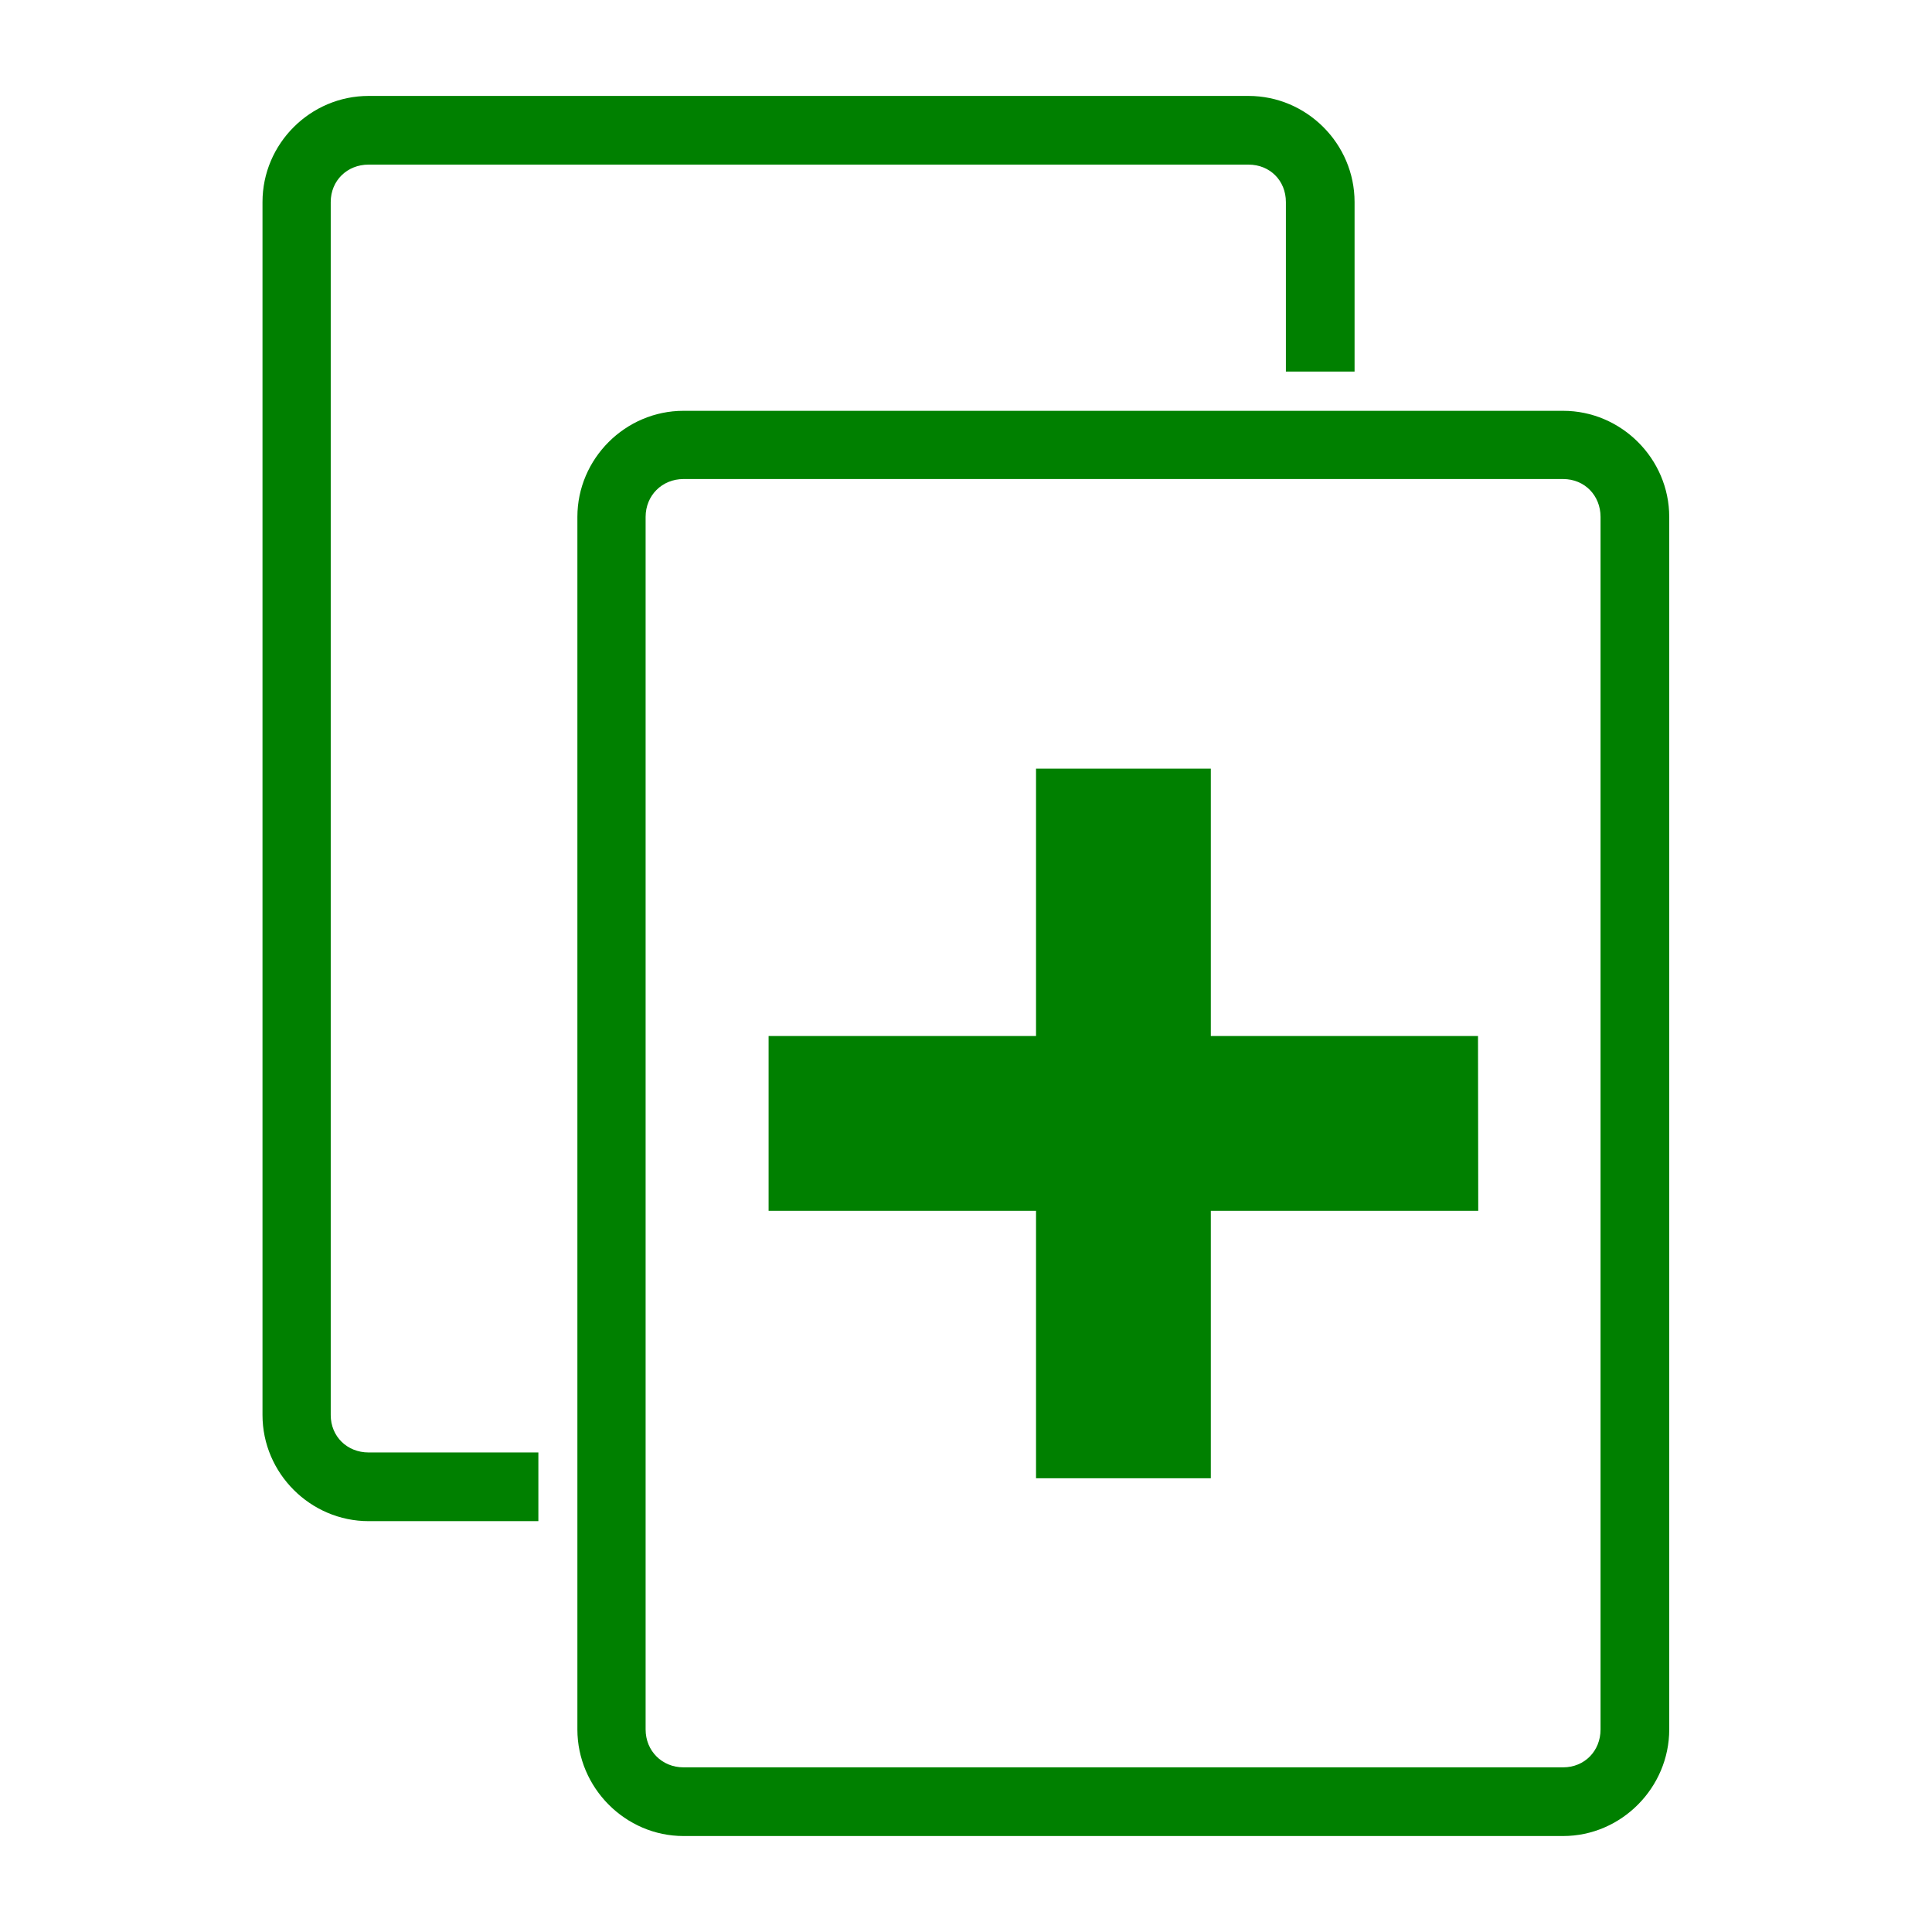
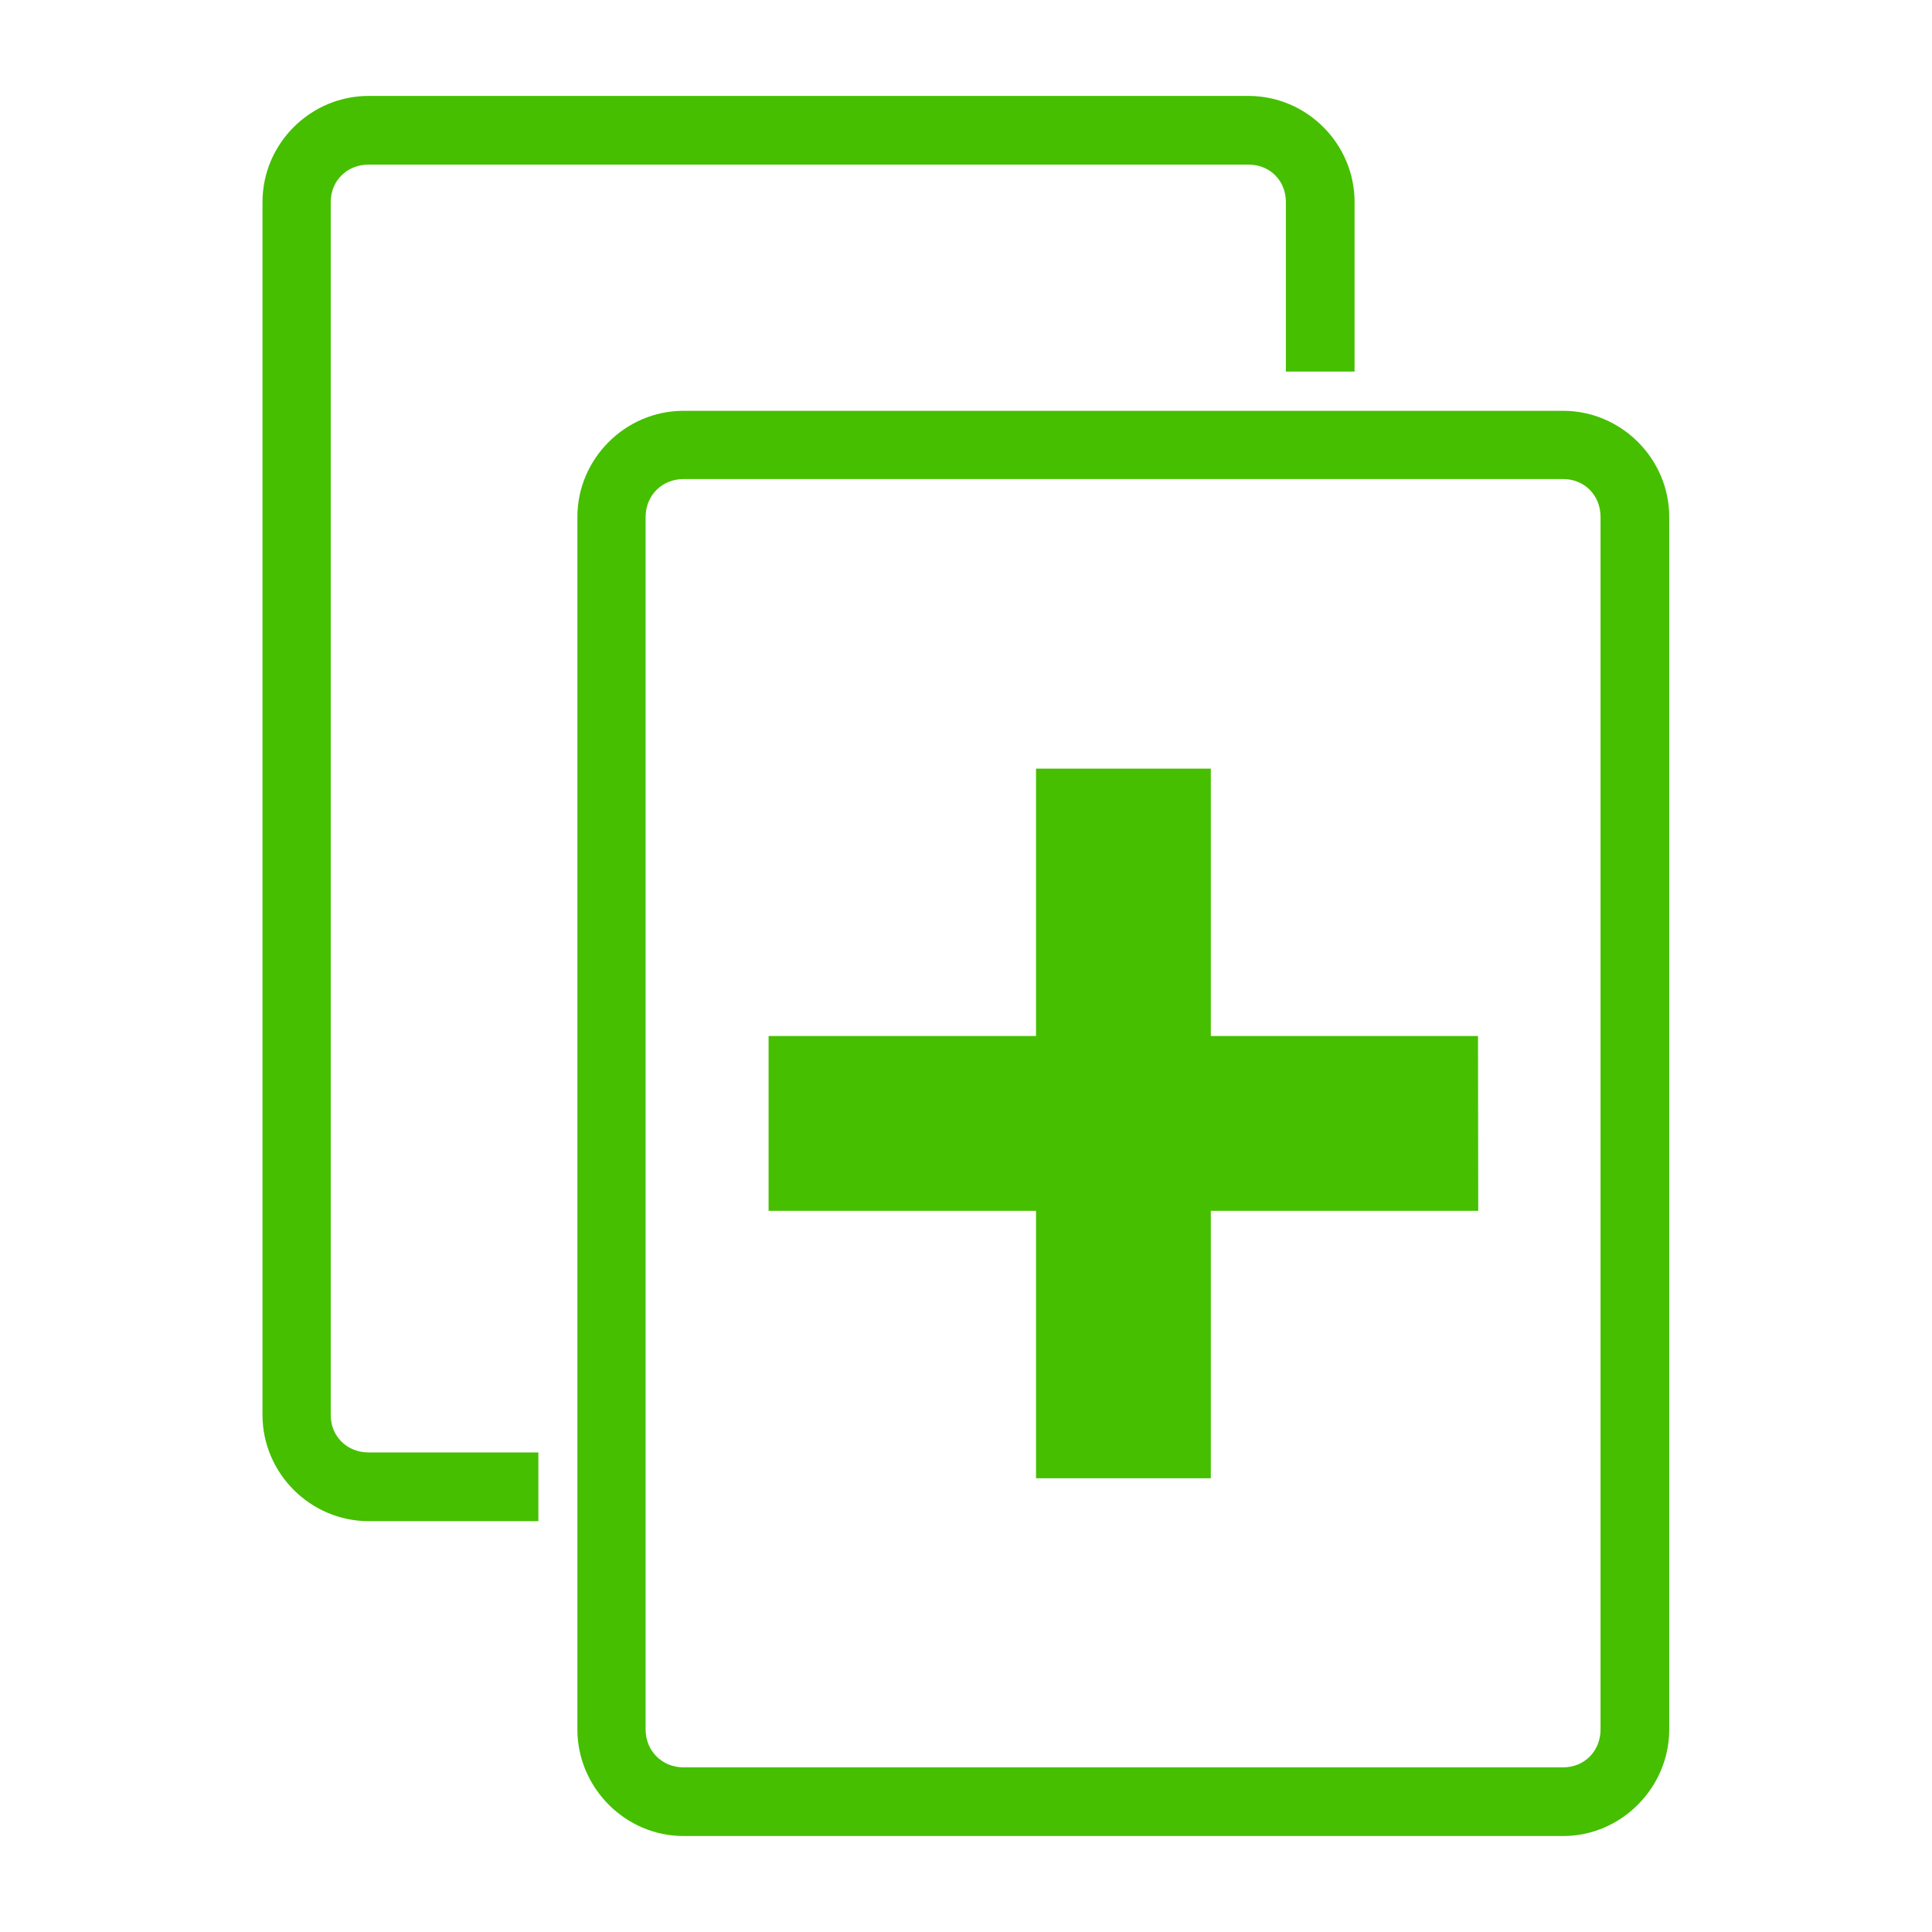
<svg xmlns="http://www.w3.org/2000/svg" width="8.467mm" height="8.467mm" viewBox="0 0 8.467 8.467" version="1.1" id="svg1">
  <defs id="defs1" />
-   <g id="g1" transform="translate(-0.1605935,-0.1605934)">
-     <path id="rect1" style="baseline-shift:baseline;display:inline;overflow:visible;vector-effect:none;fill:#008000;stroke-linecap:round;enable-background:accumulate;stop-color:#000000" d="m 1.776,0.581 c -0.255,0 -0.465,0.209 -0.465,0.465 V 6.362 c 0,0.255 0.21,0.465 0.465,0.465 H 2.52 V 6.526 H 1.776 c -0.094,0 -0.166,-0.07 -0.166,-0.164 V 1.046 c 0,-0.094 0.072,-0.164 0.166,-0.164 h 3.856 c 0.094,0 0.164,0.07 0.164,0.164 V 1.789 H 6.097 V 1.046 c 0,-0.255 -0.209,-0.465 -0.465,-0.465 z" />
-     <path style="baseline-shift:baseline;display:inline;overflow:visible;vector-effect:none;fill:#008000;stroke-linecap:round;enable-background:accumulate;stop-color:#000000" d="m 3.156,1.961 c -0.255,0 -0.465,0.21 -0.465,0.465 v 5.314 c 0,0.255 0.21,0.467 0.465,0.467 h 3.855 c 0.255,0 0.465,-0.212 0.465,-0.467 V 2.426 c 0,-0.255 -0.21,-0.465 -0.465,-0.465 z m 0,0.299 h 3.855 c 0.094,0 0.164,0.072 0.164,0.166 v 5.314 c 0,0.094 -0.07,0.166 -0.164,0.166 H 3.156 c -0.094,0 -0.166,-0.072 -0.166,-0.166 V 2.426 c 0,-0.094 0.072,-0.166 0.166,-0.166 z" id="rect2" />
-     <path d="M 6.638,4.701 H 5.467 V 3.529 H 4.701 V 4.701 H 3.529 v 0.766 h 1.172 v 1.172 h 0.766 v -1.172 h 1.172 z" id="text3" style="font-weight:bold;font-size:6.437px;font-family:'Nimbus Sans';-inkscape-font-specification:'Nimbus Sans Bold';fill:#008000;stroke-width:0.608;stroke-linecap:round" aria-label="+" />
+   <g id="g1" transform="translate(-0.1605935,-0.1605934)" style="fill:#45bf00;fill-opacity:1">
+     <path id="rect1" style="baseline-shift:baseline;display:inline;overflow:visible;vector-effect:none;fill:#45bf00;stroke-linecap:round;enable-background:accumulate;stop-color:#000000;fill-opacity:1" d="m 1.776,0.581 c -0.255,0 -0.465,0.209 -0.465,0.465 V 6.362 c 0,0.255 0.21,0.465 0.465,0.465 H 2.52 V 6.526 H 1.776 c -0.094,0 -0.166,-0.07 -0.166,-0.164 V 1.046 c 0,-0.094 0.072,-0.164 0.166,-0.164 h 3.856 c 0.094,0 0.164,0.07 0.164,0.164 V 1.789 H 6.097 V 1.046 c 0,-0.255 -0.209,-0.465 -0.465,-0.465 z" />
+     <path style="baseline-shift:baseline;display:inline;overflow:visible;vector-effect:none;fill:#45bf00;stroke-linecap:round;enable-background:accumulate;stop-color:#000000;fill-opacity:1" d="m 3.156,1.961 c -0.255,0 -0.465,0.21 -0.465,0.465 v 5.314 c 0,0.255 0.21,0.467 0.465,0.467 h 3.855 c 0.255,0 0.465,-0.212 0.465,-0.467 V 2.426 c 0,-0.255 -0.21,-0.465 -0.465,-0.465 z m 0,0.299 h 3.855 c 0.094,0 0.164,0.072 0.164,0.166 v 5.314 c 0,0.094 -0.07,0.166 -0.164,0.166 H 3.156 c -0.094,0 -0.166,-0.072 -0.166,-0.166 V 2.426 c 0,-0.094 0.072,-0.166 0.166,-0.166 z" id="rect2" />
+     <path d="M 6.638,4.701 H 5.467 V 3.529 H 4.701 V 4.701 H 3.529 v 0.766 h 1.172 v 1.172 h 0.766 v -1.172 h 1.172 z" id="text3" style="font-weight:bold;font-size:6.437px;font-family:'Nimbus Sans';-inkscape-font-specification:'Nimbus Sans Bold';fill:#45bf00;stroke-width:0.608;stroke-linecap:round;fill-opacity:1" aria-label="+" />
  </g>
</svg>
